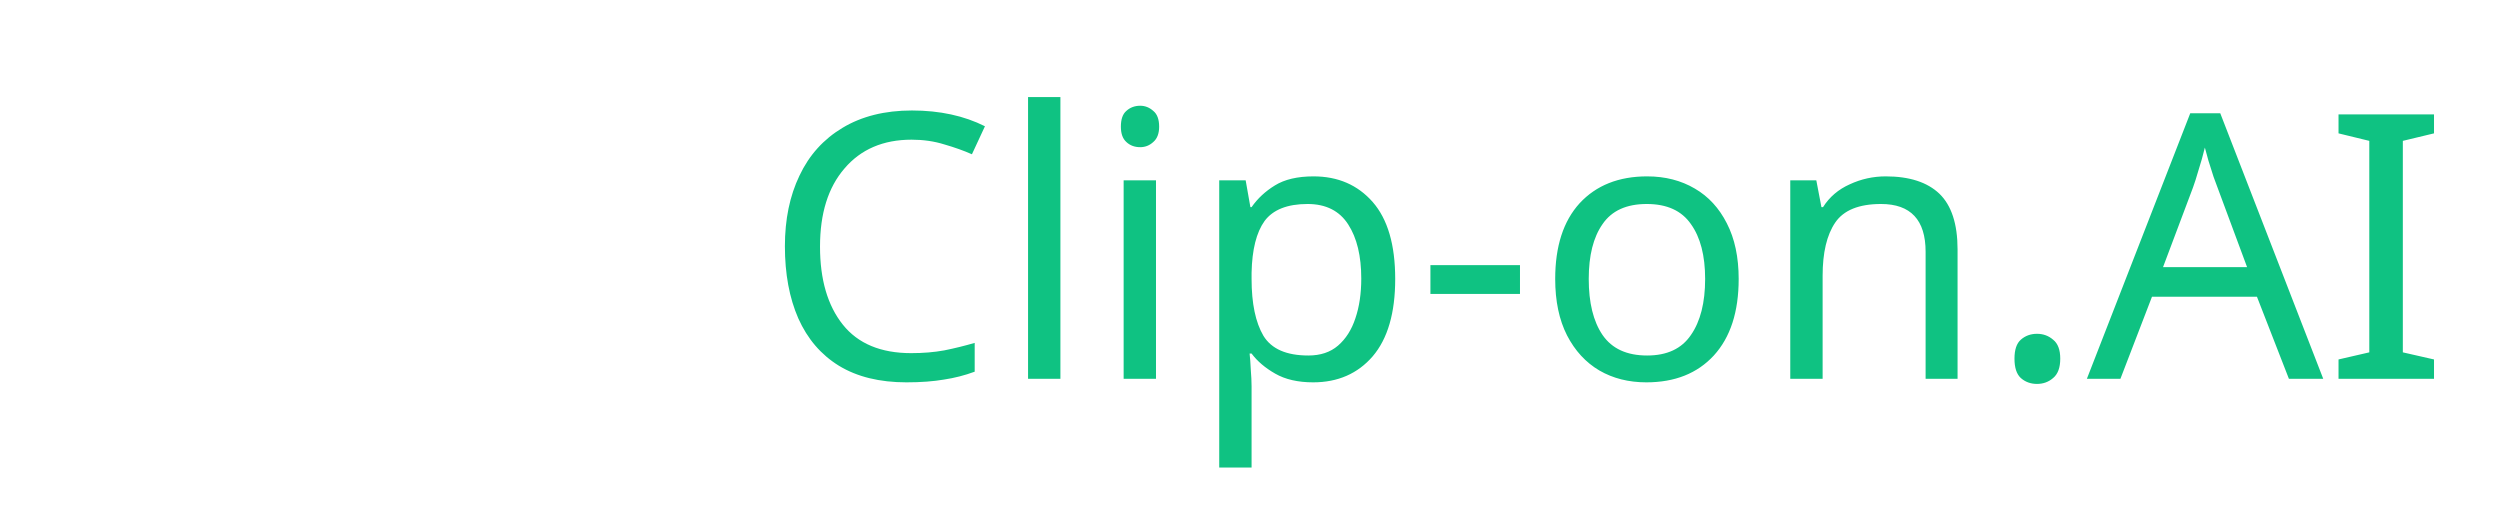
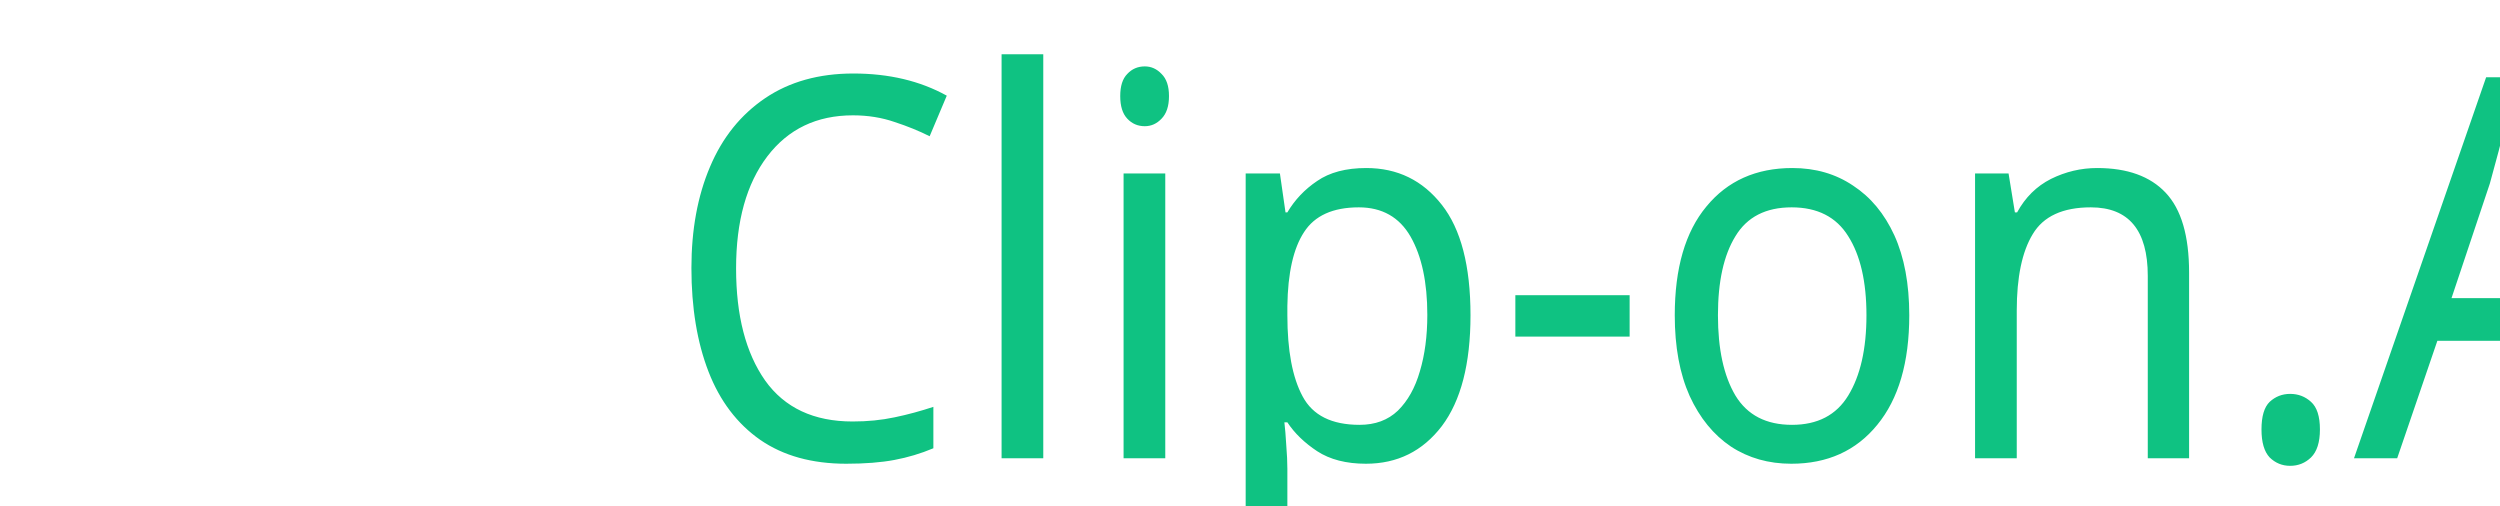
<svg xmlns="http://www.w3.org/2000/svg" version="1.1" viewBox="0 0 99 20" width="99px" height="20px" id="svg1">
  <defs id="defs1" />
-   <text xml:space="preserve" style="font-size:14.667px;font-family:'HoloLens MDL2 Assets';-inkscape-font-specification:'HoloLens MDL2 Assets';fill:#0fc282;fill-opacity:1" x="30.19" y="15" id="text1">
-     <tspan id="tspan1" x="30.19" y="15" style="font-style:normal;font-variant:normal;font-weight:normal;font-stretch:normal;font-family:Impact;-inkscape-font-specification:Impact;fill:#0fc282;fill-opacity:1">Clip-on.AI</tspan>
+   <text xml:space="preserve" style="font-size:19.857px;font-family:'HoloLens MDL2 Assets';-inkscape-font-specification:'HoloLens MDL2 Assets';fill:#0fc282;fill-opacity:1;stroke-width:1.146" x="27.803" y="17.123" id="text1" transform="scale(0.9433828,1.060015)">
+     <tspan id="tspan1" x="27.803" y="17.123" style="font-style:normal;font-variant:normal;font-weight:normal;font-stretch:normal;font-size:19.857px;font-family:Impact;-inkscape-font-specification:Impact;fill:#0fc282;fill-opacity:1;stroke-width:1.146">Clip-on.AI</tspan>
  </text>
</svg>
